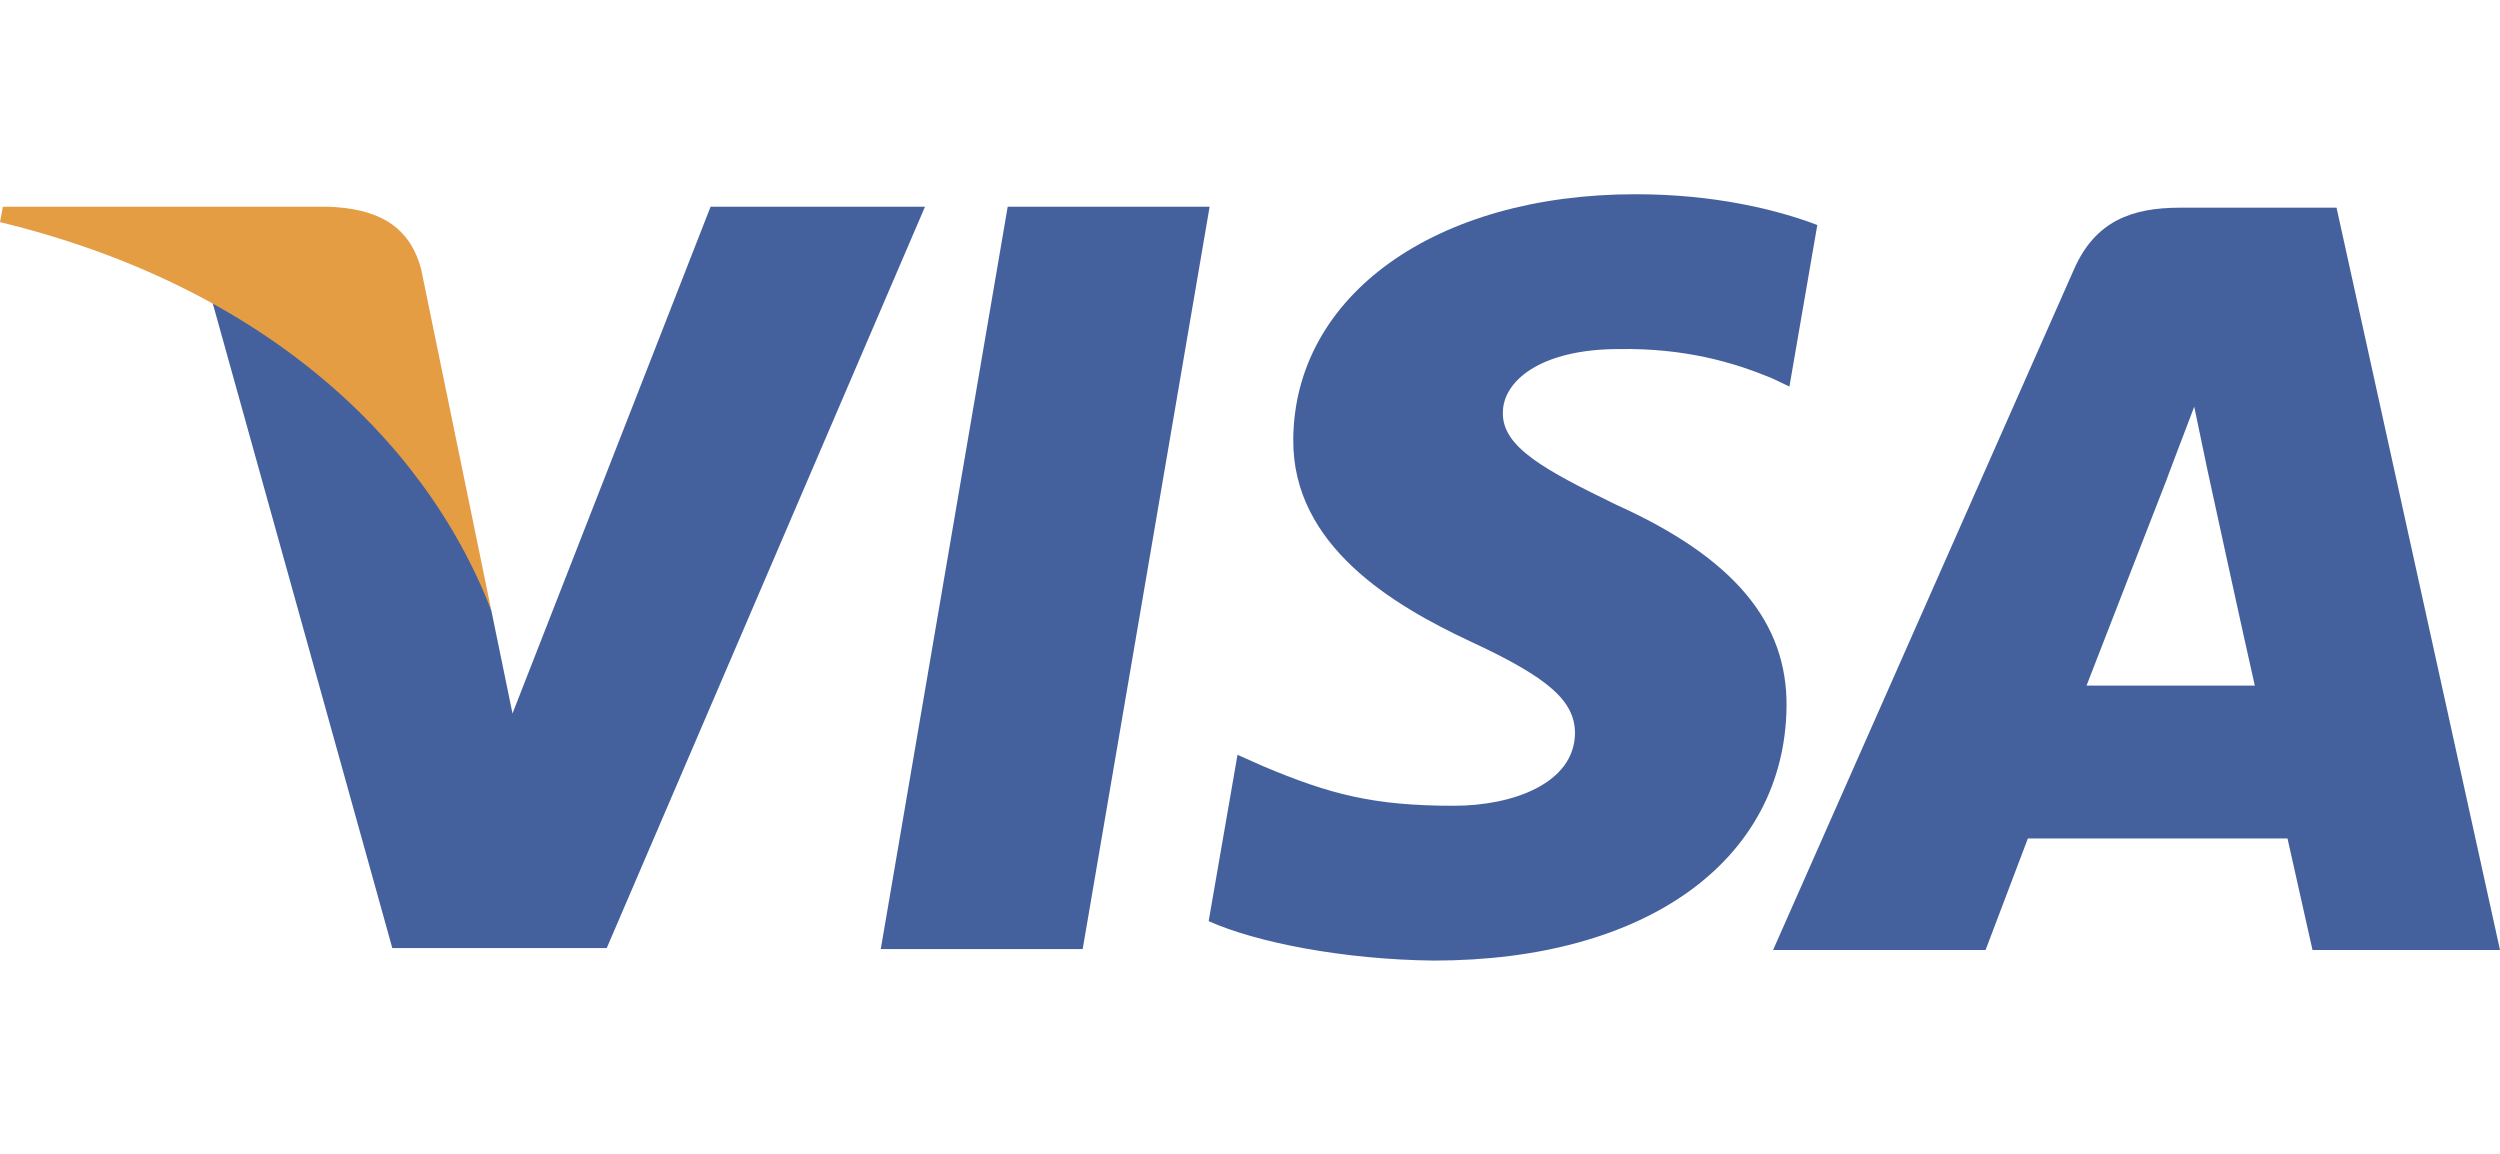
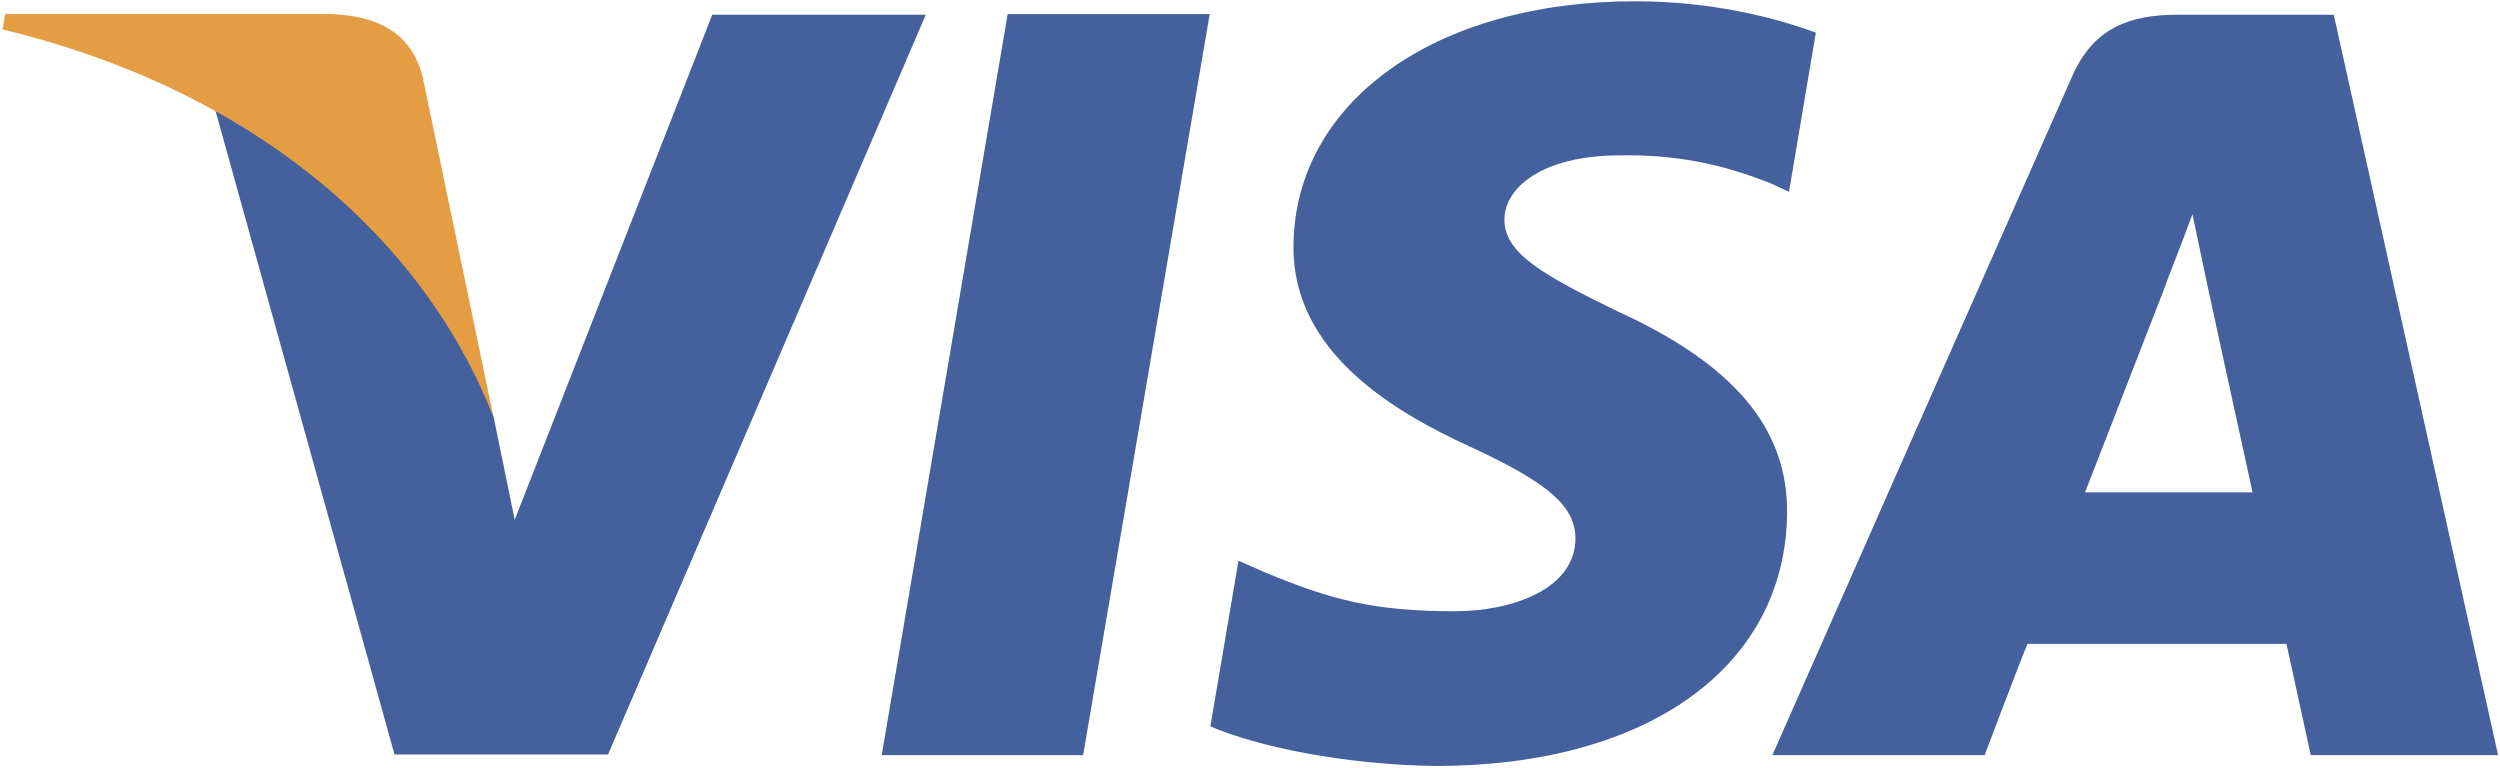
- <svg xmlns="http://www.w3.org/2000/svg" version="1.1" id="Слой_1" x="0px" y="0px" viewBox="0 0 260 120" style="enable-background:new 0 0 260 120;" xml:space="preserve">
+ <svg xmlns="http://www.w3.org/2000/svg" version="1.1" id="Слой_1" x="0px" y="0px" viewBox="-54 191 391 120" style="enable-background:new -54 191 391 120;" xml:space="preserve">
  <style type="text/css">
	.st0{fill:#45619D;}
	.st1{fill:#E59D44;}
</style>
  <g>
    <g>
-       <polygon class="st0" points="91.6,98.7 104.8,21.5 125.8,21.5 112.6,98.7   " />
-       <path class="st0" d="M189,23.4c-4.2-1.6-10.7-3.2-18.9-3.2c-20.8,0-35.5,10.5-35.6,25.5c-0.1,11.1,10.5,17.3,18.4,21    c8.2,3.8,10.9,6.2,10.9,9.6c-0.1,5.2-6.5,7.5-12.6,7.5c-8.4,0-12.9-1.2-19.8-4.1l-2.7-1.2l-3,17.3c4.9,2.2,14,4,23.4,4.1    c22.1,0,36.5-10.4,36.7-26.4c0.1-8.8-5.5-15.5-17.7-21c-7.4-3.6-11.9-6-11.8-9.6c0-3.2,3.8-6.6,12.1-6.6c6.9-0.1,11.9,1.4,15.8,3    l1.9,0.9L189,23.4" />
-       <path class="st0" d="M243,21.6h-16.3c-5,0-8.8,1.4-11,6.4l-31.3,70.8h22.1c0,0,3.6-9.5,4.4-11.6c2.4,0,23.9,0,27,0    c0.6,2.7,2.6,11.6,2.6,11.6H260L243,21.6 M217,71.3c1.7-4.4,8.4-21.6,8.4-21.6c-0.1,0.2,1.7-4.5,2.8-7.4l1.4,6.7    c0,0,4,18.4,4.9,22.3H217z" />
-       <path class="st0" d="M73.9,21.5L53.3,74.2l-2.2-10.7C47.3,51.2,35.3,37.8,22,31.1l18.8,67.5l22.3,0l33.1-77.1H73.9" />
-       <path class="st1" d="M34.2,21.5H0.3L0,23.1c26.4,6.4,43.9,21.8,51.1,40.4L43.8,28C42.5,23.1,38.8,21.7,34.2,21.5" />
+       <polygon class="st0" points="83.9,309.1 103.6,193.2 135.2,193.2 115.4,309.1   " />
+       <path class="st0" d="M230,196.1c-6.3-2.3-16.1-4.9-28.3-4.9c-31.2,0-53.2,15.7-53.4,38.2c-0.2,16.7,15.7,26,27.7,31.5    c12.3,5.7,16.4,9.3,16.4,14.4c-0.1,7.8-9.8,11.3-18.9,11.3c-12.6,0-19.4-1.8-29.7-6.1l-4.1-1.8l-4.4,25.9c7.4,3.2,21,6,35.2,6.2    c33.2,0,54.8-15.5,55-39.6c0.1-13.2-8.3-23.2-26.5-31.5c-11-5.4-17.8-8.9-17.7-14.4c0-4.8,5.7-10,18.1-10    c10.3-0.2,17.8,2.1,23.6,4.4l2.8,1.3L230,196.1" />
+       <path class="st0" d="M311,193.3h-24.4c-7.6,0-13.2,2.1-16.5,9.6l-46.9,106.2h33.2c0,0,5.4-14.3,6.7-17.4c3.6,0,35.8,0,40.5,0    c0.9,4.1,3.8,17.4,3.8,17.4h29.3L311,193.3 M272.1,268c2.6-6.7,12.6-32.4,12.6-32.4c-0.2,0.3,2.6-6.7,4.2-11.1l2.1,10    c0,0,6,27.7,7.3,33.5H272.1z" />
+       <path class="st0" d="M57.4,193.3l-30.9,79l-3.3-16.1c-5.8-18.5-23.7-38.6-43.7-48.6L7.7,309h33.4l49.7-115.7H57.4" />
+       <path class="st1" d="M-2.2,193.2h-51l-0.4,2.4c39.6,9.6,65.9,32.8,76.8,60.7L12.1,203C10.2,195.7,4.6,193.5-2.2,193.2" />
    </g>
  </g>
</svg>
